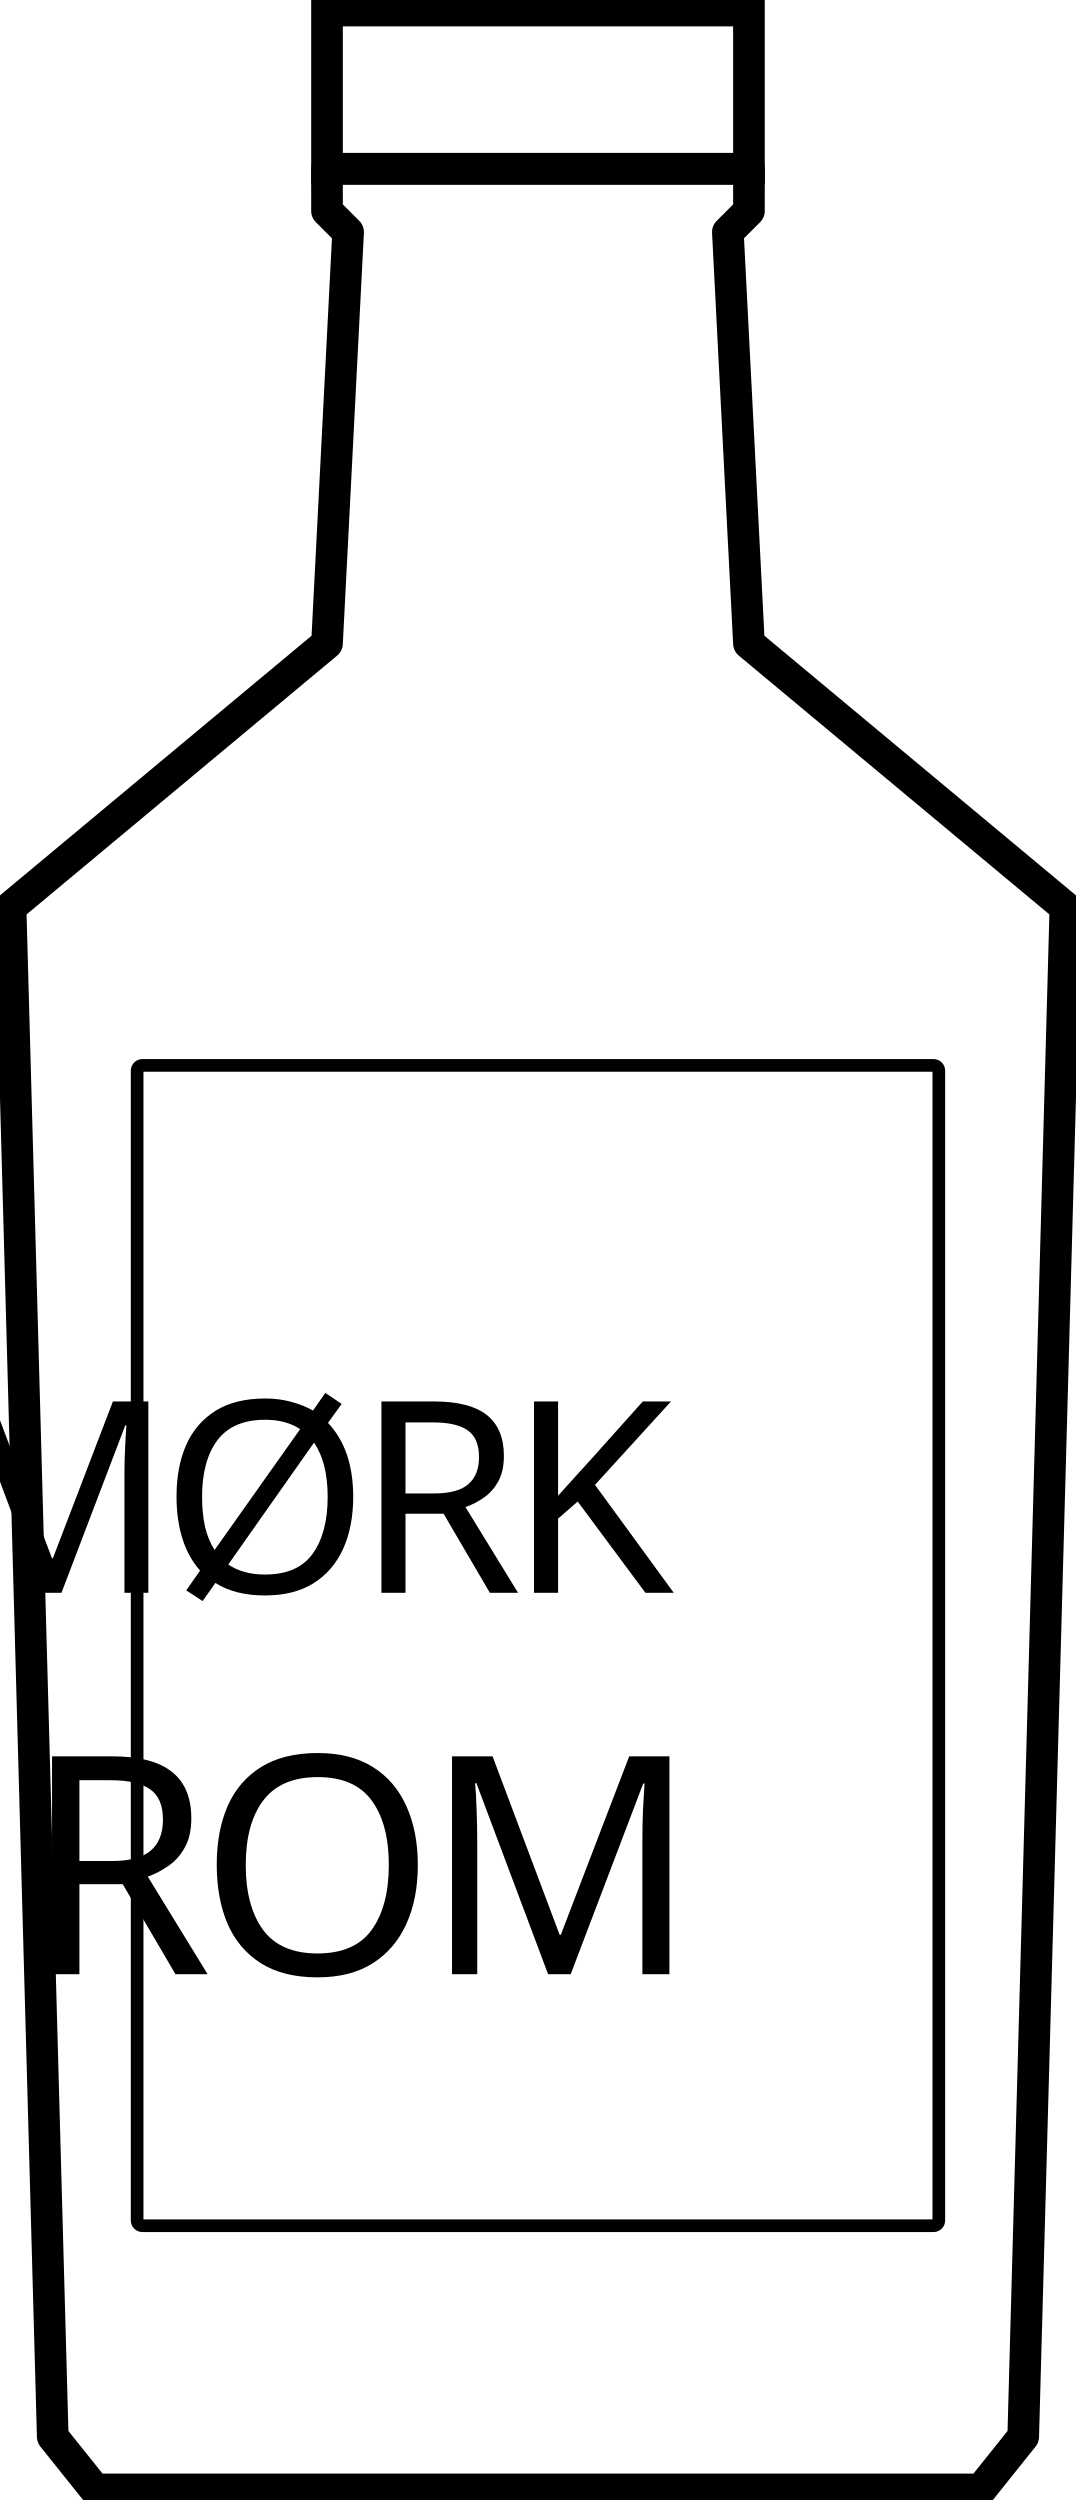
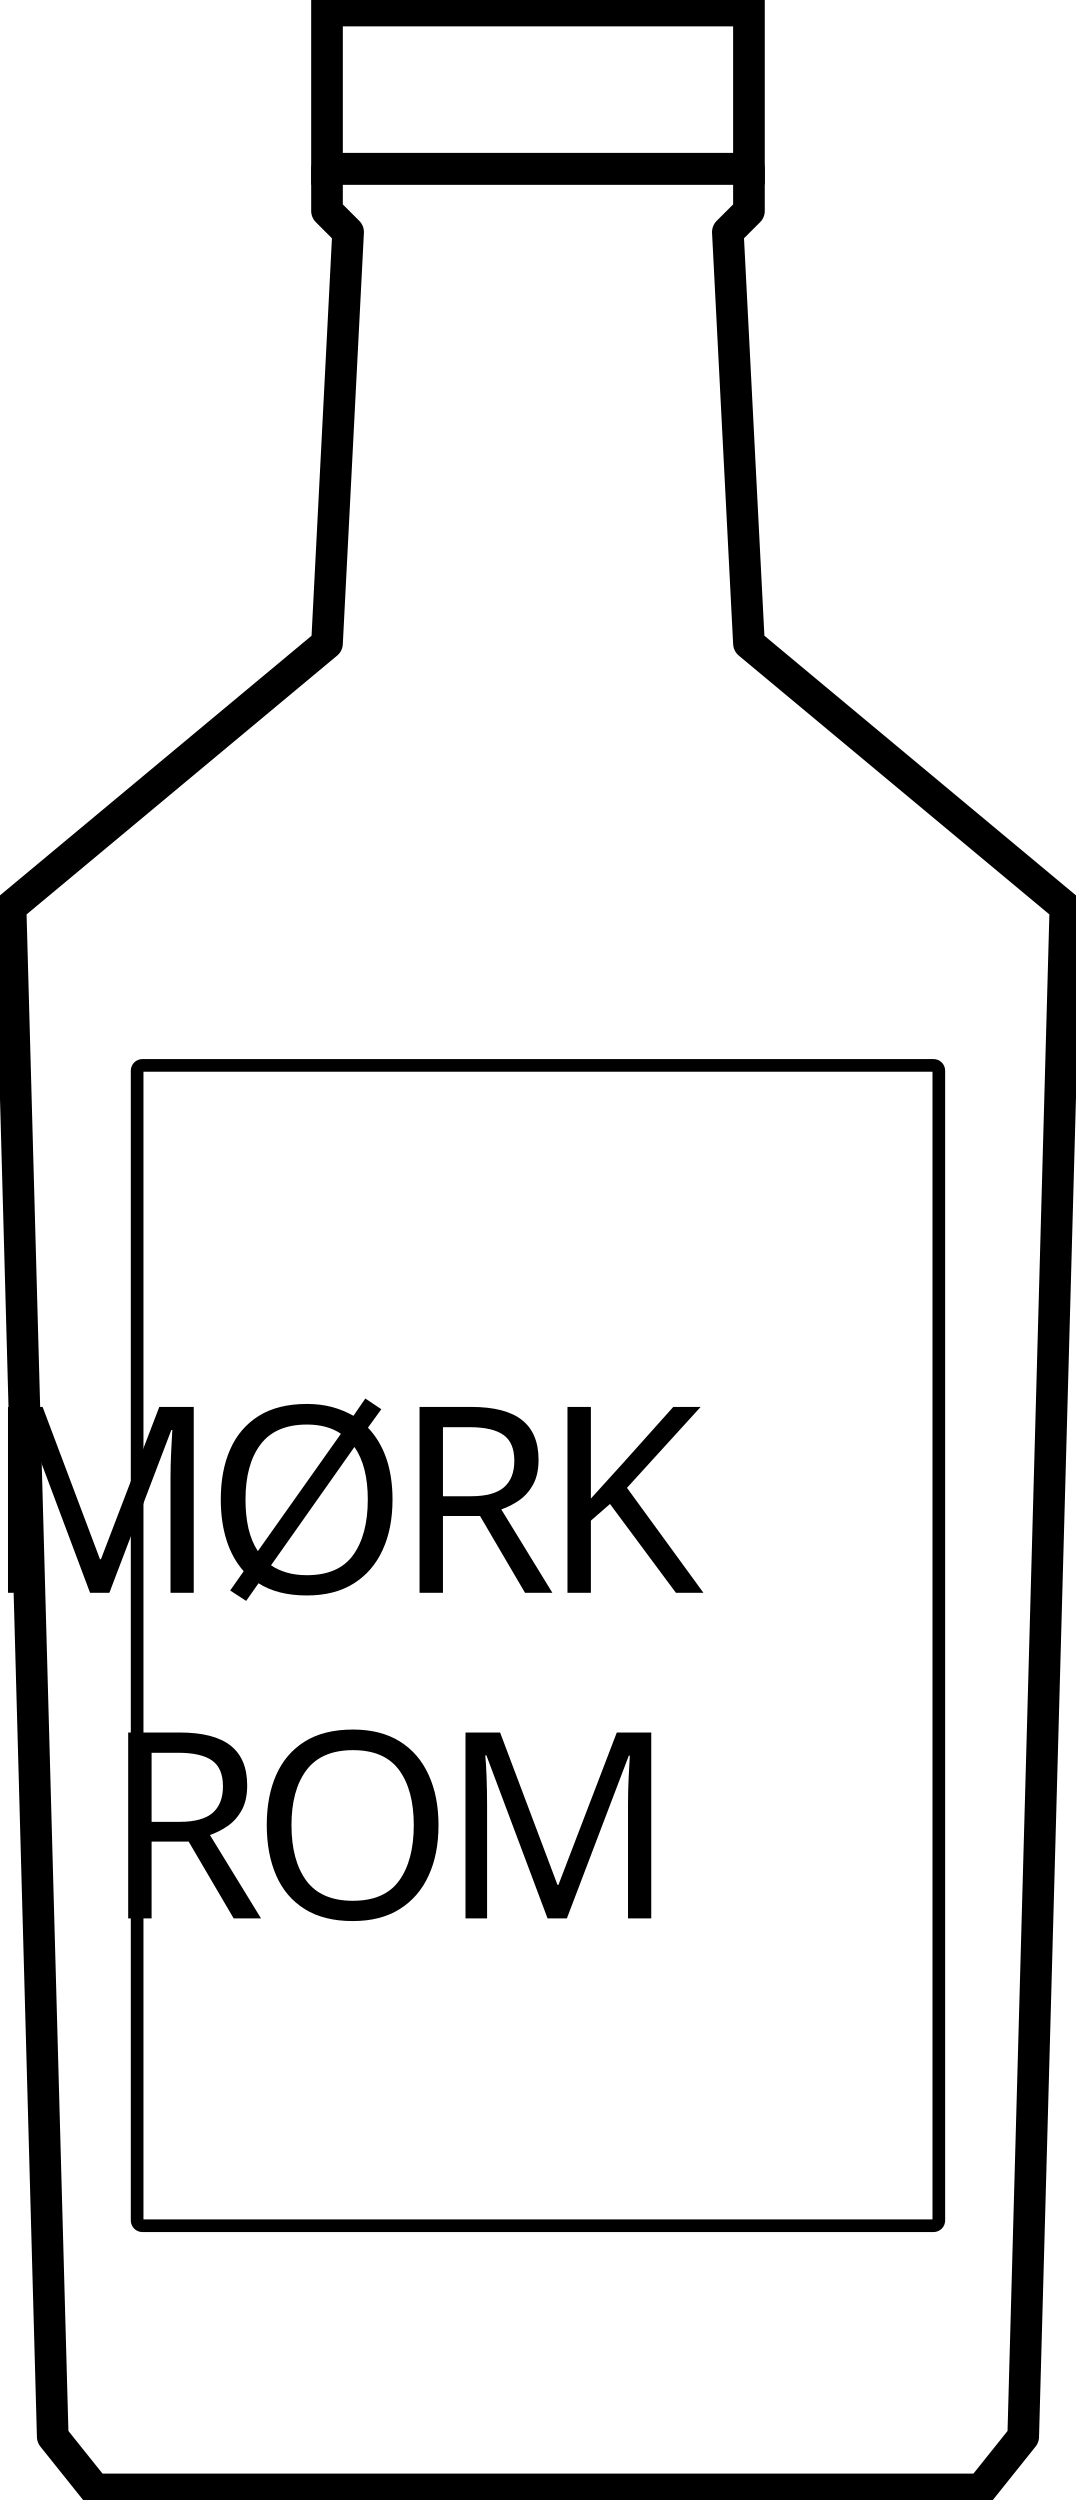
<svg xmlns="http://www.w3.org/2000/svg" width="102mm" height="237mm" viewBox="0 0 102 237" version="1.1" id="svg5">
  <defs id="defs2" />
  <g id="layer1" transform="translate(0.9999987,1.000009)">
    <path style="fill:none;stroke:#000000;stroke-width:3;stroke-linecap:butt;stroke-linejoin:round;stroke-dasharray:none;stroke-opacity:1" d="m 30,15 h 40 l 1e-6,4 -2,2 2,39 L 100,85 96,230 92,235 H 8 L 4,230 0,85 30,60 32,21 l -2,-2 z" id="path6806" />
    <path style="fill:none;fill-opacity:1;stroke:#000000;stroke-width:3;stroke-linecap:butt;stroke-linejoin:miter;stroke-dasharray:none;stroke-opacity:1" d="M 30,-9.2207116e-6 70,0 V 15 L 30,15 Z" id="path6808" />
    <rect style="fill:none;stroke:#000000;stroke-width:1.2;stroke-linecap:round;stroke-linejoin:round;stroke-dasharray:none;paint-order:stroke markers fill" id="rect9886" width="76" height="110" x="12" y="100" ry="0.5" />
-     <text xml:space="preserve" style="font-style:normal;font-variant:normal;font-weight:normal;font-stretch:normal;font-size:28.928px;line-height:1.25;font-family:ubuntu;-inkscape-font-specification:'ubuntu, Normal';font-variant-ligatures:normal;font-variant-caps:normal;font-variant-numeric:normal;font-variant-east-asian:normal;text-align:center;letter-spacing:-1.336px;word-spacing:0px;text-anchor:middle;stroke-width:0.265" x="50" y="150" id="text12197">
-       <tspan id="tspan5719" x="50" y="150" style="font-size:25.4px">MØRK</tspan>
-       <tspan id="tspan5721" x="49.332" y="186.16" style="font-size:28.928px">ROM</tspan>
+     <text xml:space="preserve" style="font-style:normal;font-variant:normal;font-weight:normal;font-stretch:normal;font-size:24.694px;line-height:1.25;font-family:ubuntu;-inkscape-font-specification:'ubuntu, Normal';font-variant-ligatures:normal;font-variant-caps:normal;font-variant-numeric:normal;font-variant-east-asian:normal;text-align:center;letter-spacing:-1.336px;word-spacing:0px;text-anchor:middle;stroke-width:0.265" x="50" y="150" id="text12197">
+       <tspan id="tspan5719" x="50" y="150">MØRK</tspan>
+       <tspan id="tspan5721" x="49.332" y="180.868">ROM</tspan>
    </text>
  </g>
</svg>
